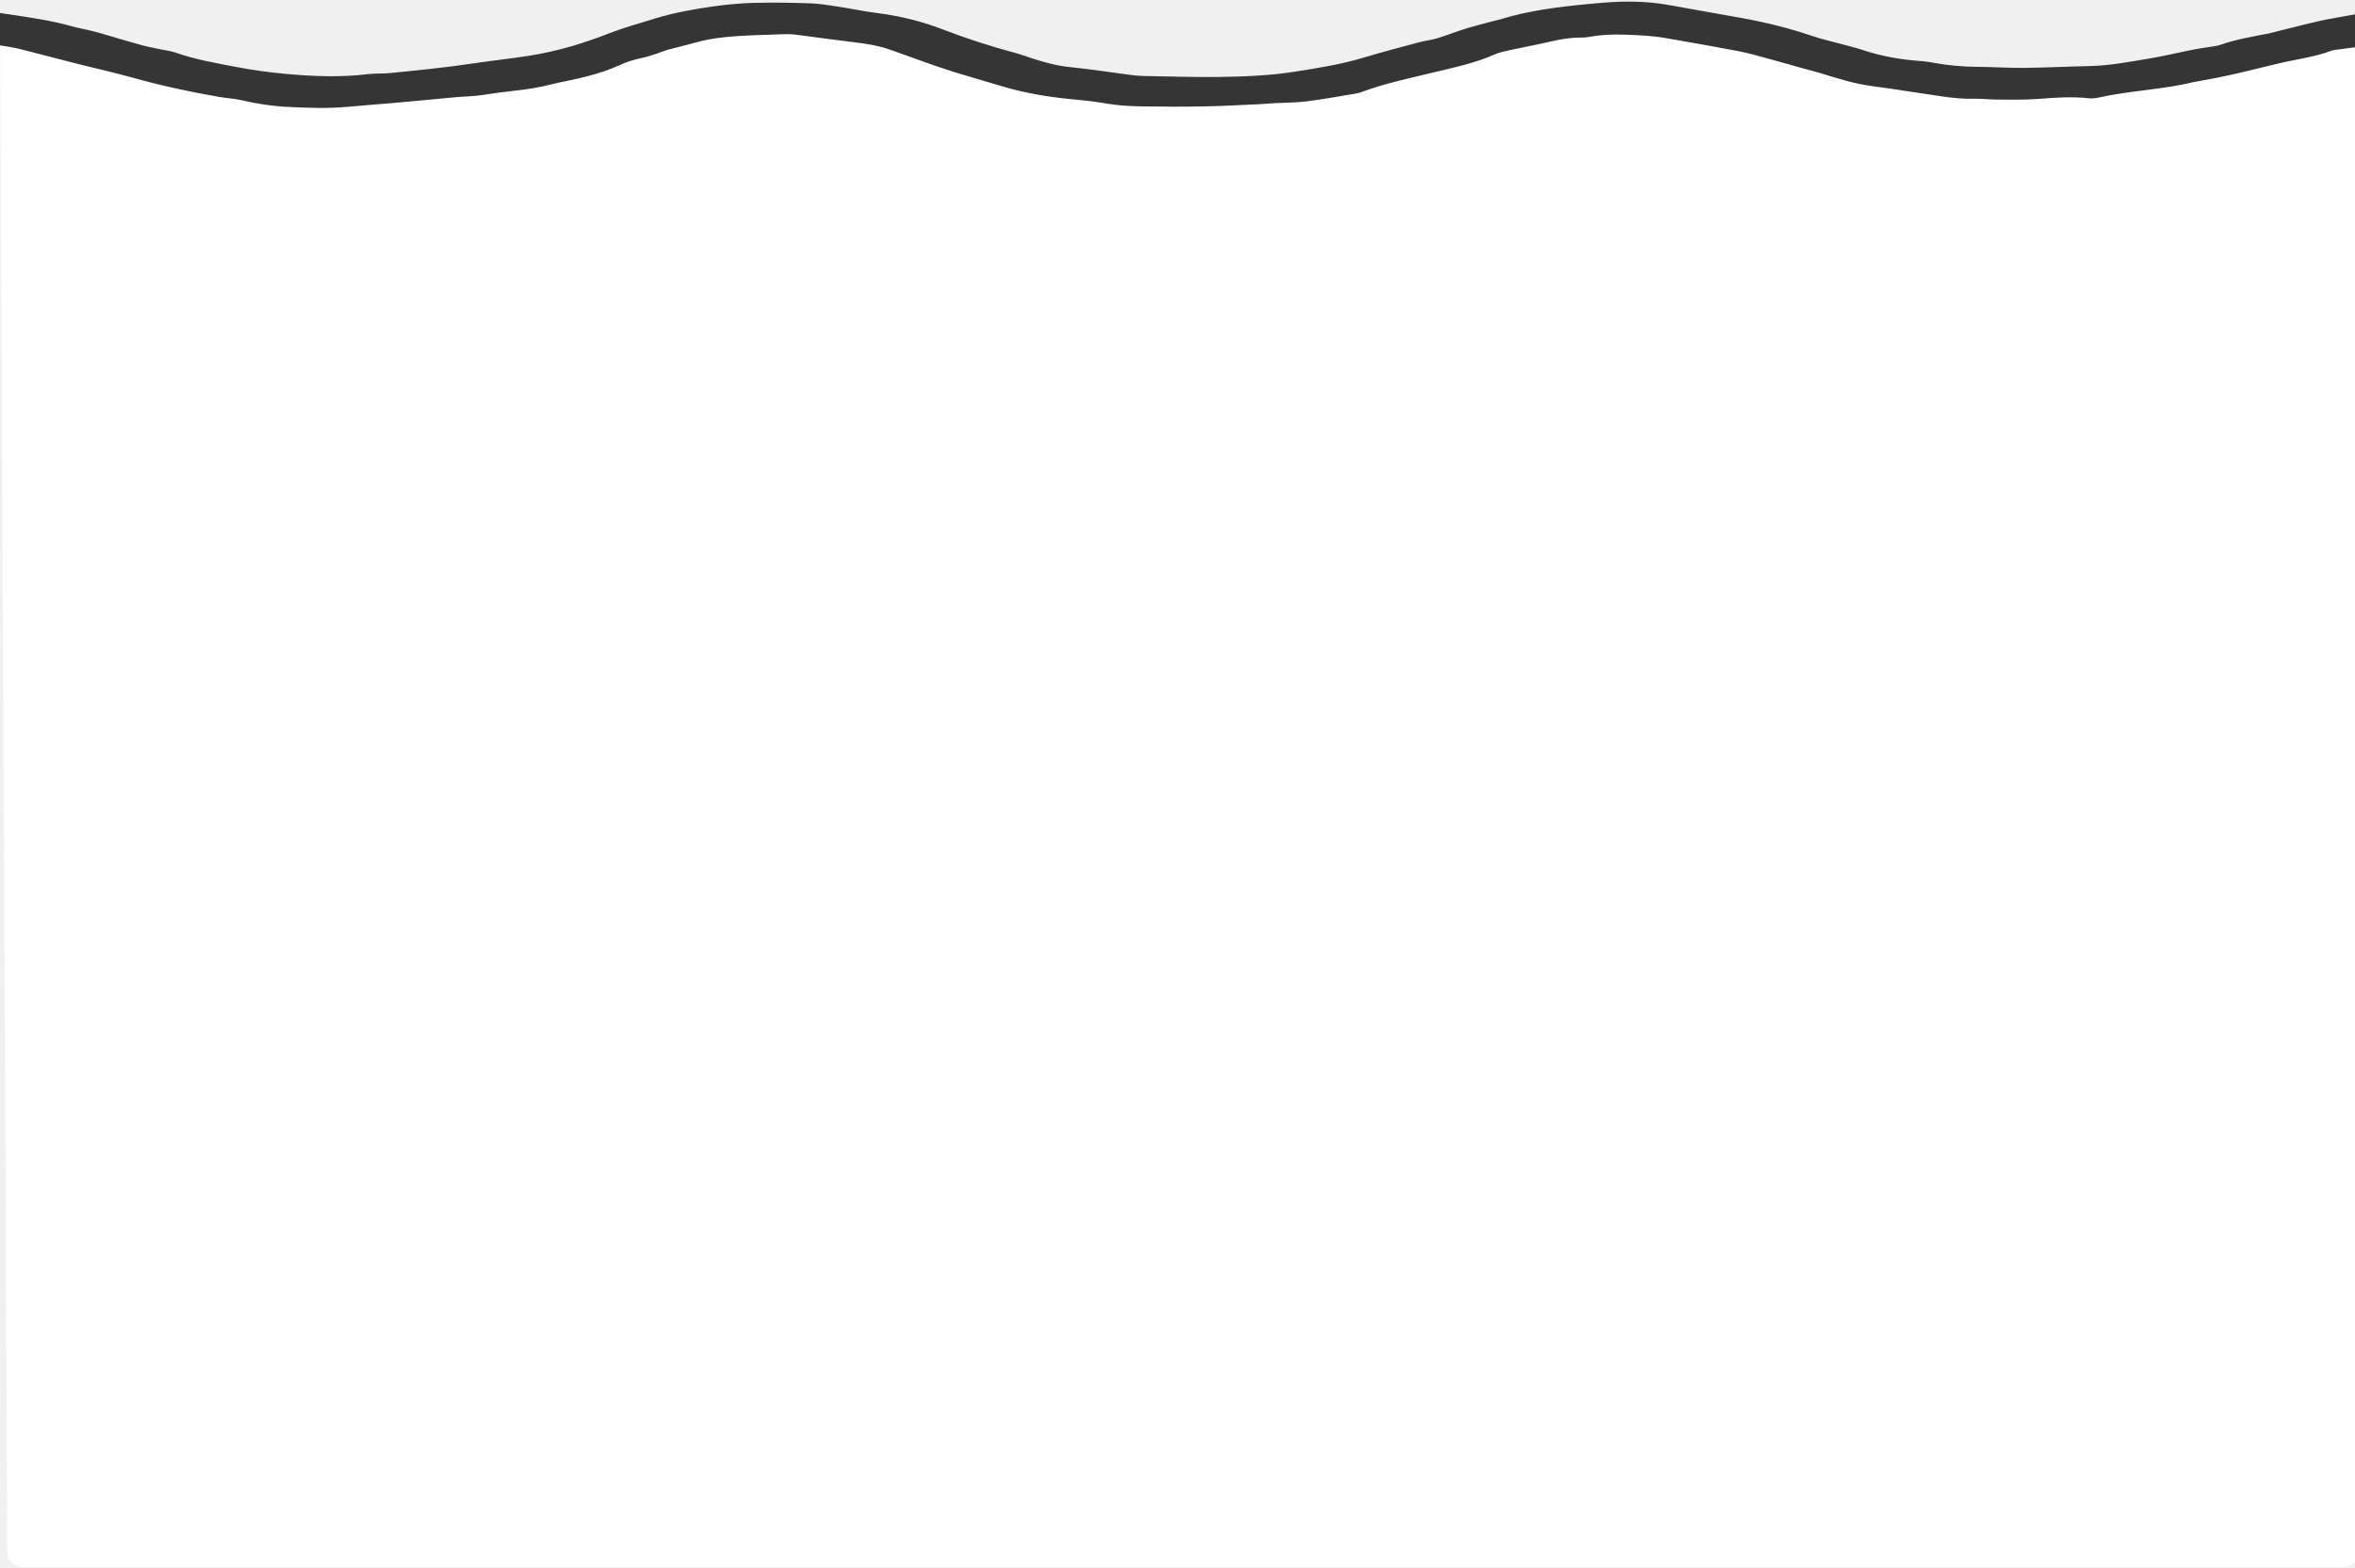
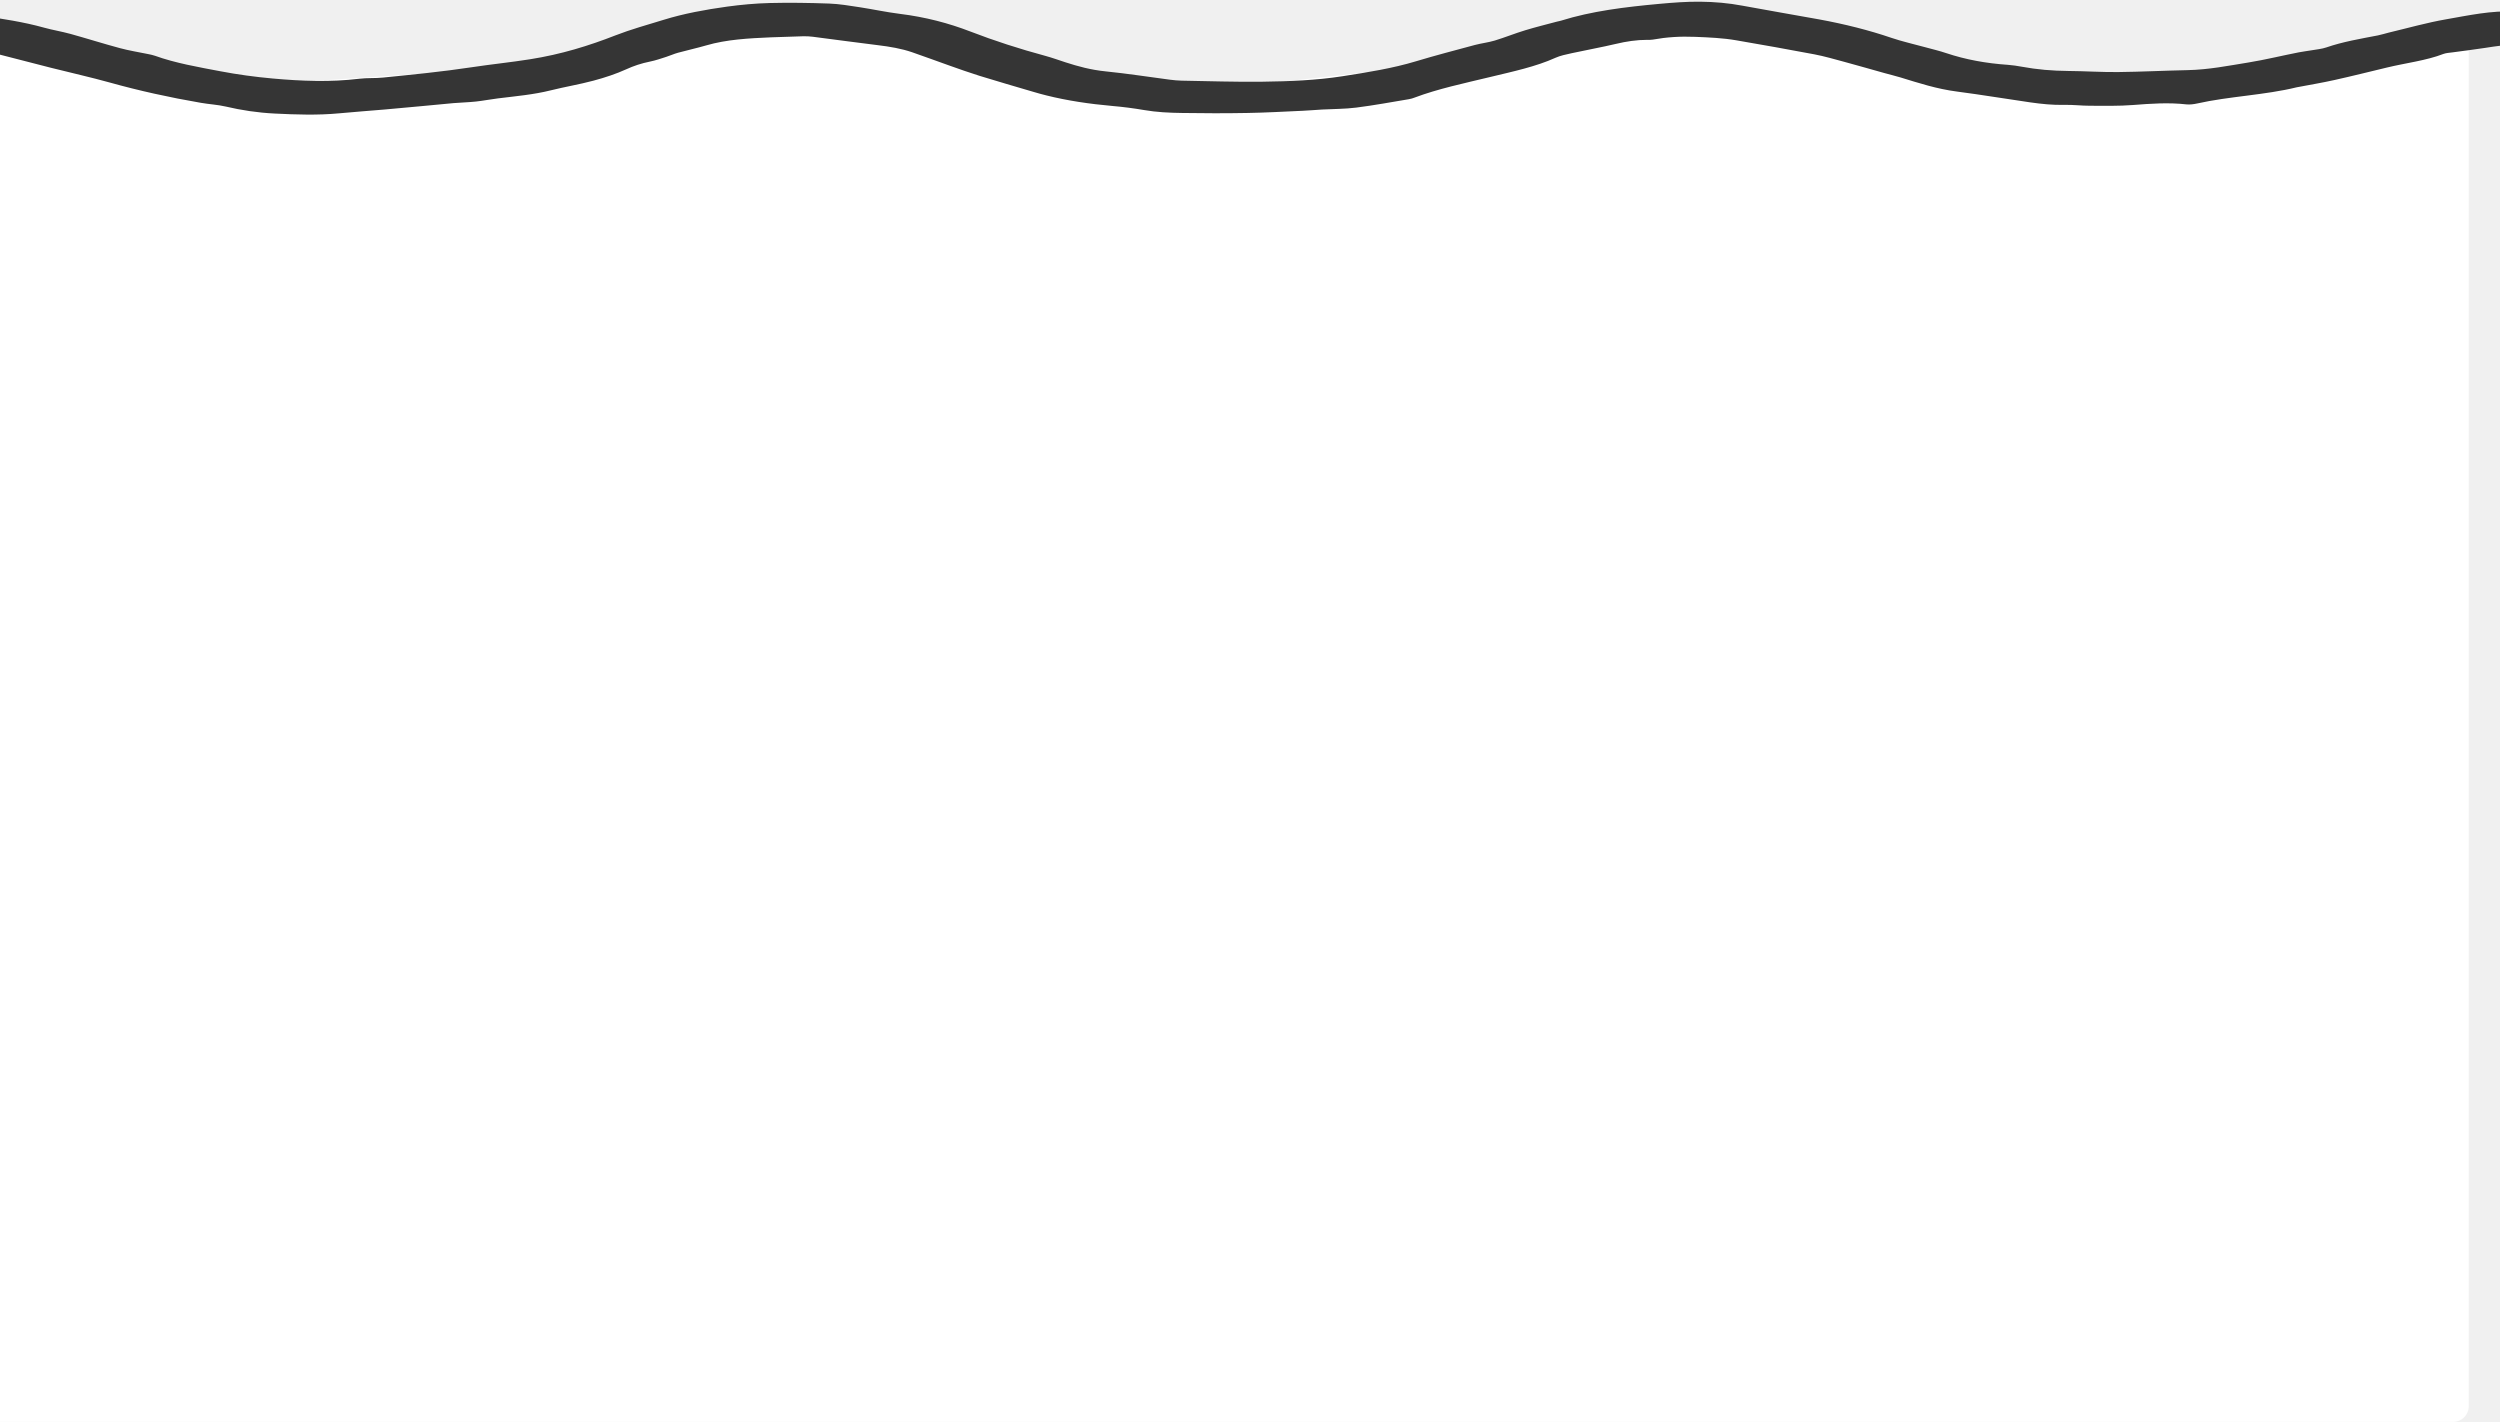
- <svg xmlns="http://www.w3.org/2000/svg" width="320" height="213" viewBox="0 0 320 213" fill="none">
-   <path d="M320.5 211C320.5 212.105 319.605 213 318.5 213L2.99 213C1.89 213 0.996 212.11 0.991 211.01L0.013 5.18C0.006 3.843 1.289 2.876 2.573 3.25L12 6L36.188 11.924C36.395 11.974 36.608 11.992 36.821 11.975L74.308 9.015C74.436 9.005 74.562 8.983 74.686 8.948L101.111 1.608C101.368 1.537 101.636 1.517 101.901 1.551L120.748 3.968C120.915 3.989 121.079 4.032 121.236 4.094L140.642 11.857C140.879 11.951 141.131 12 141.385 12L164.5 12L187.328 9.022C187.442 9.008 187.555 8.983 187.666 8.948L203.5 4L216.685 1.558C216.894 1.52 217.107 1.514 217.317 1.543L235.5 4L257.5 9L276 11H291.22C291.406 11 291.591 10.974 291.769 10.923L305.5 7L318.108 4.478C319.345 4.231 320.5 5.178 320.5 6.44L320.5 211Z" fill="white" />
-   <path d="M485.795 11.592C482.988 11.468 480.212 11.649 477.415 11.806C474.416 11.975 471.367 12.021 468.368 11.586C466.863 11.372 465.288 11.299 463.733 11.214C461.986 11.124 460.462 10.685 458.937 10.284C456.14 9.557 453.505 8.656 450.799 7.838C448.042 7.004 445.286 6.125 442.196 5.601C439.187 5.088 436.148 4.738 433.058 4.496C432.604 4.462 432.119 4.445 431.685 4.496C427.121 4.992 422.578 5.533 418.377 6.722C417.6 6.942 416.721 7.043 415.944 7.258C413.309 7.979 410.734 8.791 408.048 9.456C405.504 10.087 403.161 11 400.354 11.299C399.96 11.338 399.526 11.434 399.233 11.581C397.416 12.483 395.073 12.736 392.913 13.21C392.186 13.368 391.519 13.604 390.792 13.762C389.985 13.931 389.146 14.066 388.298 14.185C387.632 14.275 386.935 14.286 386.259 14.377C384.875 14.557 383.522 14.799 382.129 14.951C381.422 15.025 380.645 15.013 379.948 14.929C376.091 14.455 372.214 14.01 368.407 13.435C366.297 13.12 364.227 12.635 362.248 12.111C360.047 11.524 357.977 10.792 355.836 10.143C354.948 9.873 353.989 9.676 353.09 9.422C351.697 9.028 350.323 8.61 348.94 8.205C347.759 7.855 346.557 7.562 345.235 7.382C343.68 7.173 342.145 6.863 340.671 6.514C337.329 5.719 333.855 5.522 330.281 5.651C328.948 5.702 327.615 5.725 326.282 5.713C324.828 5.702 323.465 5.916 322.092 6.13C320.719 6.345 319.326 6.508 317.942 6.7C317.538 6.756 317.084 6.779 316.761 6.903C314.57 7.754 311.955 8.058 309.552 8.639C307.31 9.174 305.089 9.738 302.827 10.239C301.292 10.583 299.697 10.848 298.132 11.147C298.091 11.152 298.041 11.158 298.001 11.169C293.901 12.178 289.358 12.319 285.218 13.249C284.804 13.339 284.289 13.407 283.875 13.362C281.573 13.103 279.321 13.261 277.029 13.441C275.222 13.582 273.364 13.542 271.526 13.537C270.426 13.537 269.325 13.396 268.235 13.424C266.73 13.458 265.296 13.306 263.873 13.103C260.753 12.657 257.673 12.133 254.543 11.727C251.887 11.384 249.606 10.628 247.263 9.912C246.587 9.704 245.86 9.54 245.173 9.343C243.487 8.875 241.811 8.385 240.114 7.928C238.832 7.585 237.56 7.207 236.227 6.953C232.925 6.322 229.593 5.741 226.251 5.161C224.535 4.862 222.768 4.789 220.97 4.716C219.072 4.637 217.315 4.749 215.548 5.071C215.336 5.11 215.094 5.099 214.862 5.099C213.458 5.099 212.156 5.307 210.863 5.612C209.005 6.051 207.077 6.395 205.189 6.807C204.462 6.965 203.694 7.128 203.109 7.393C200.605 8.532 197.636 9.157 194.718 9.862C191.437 10.656 188.064 11.361 185.075 12.488C184.853 12.573 184.601 12.657 184.338 12.697C182.097 13.069 179.865 13.486 177.594 13.773C176.17 13.954 174.675 13.943 173.211 14.021C172.394 14.066 171.576 14.145 170.758 14.179C168.385 14.286 166.002 14.422 163.619 14.461C160.853 14.512 158.086 14.506 155.319 14.461C153.674 14.438 152.028 14.365 150.422 14.083C149.11 13.858 147.757 13.683 146.394 13.565C143.466 13.306 140.638 12.889 137.932 12.212C137.387 12.077 136.852 11.93 136.327 11.773C134.015 11.091 131.682 10.42 129.39 9.71C128.068 9.298 126.785 8.836 125.503 8.385C123.908 7.821 122.343 7.235 120.737 6.683C119.394 6.221 117.9 5.967 116.355 5.781C113.578 5.443 110.812 5.059 108.035 4.704C107.641 4.654 107.217 4.631 106.803 4.642C105.43 4.676 104.057 4.721 102.684 4.778C99.836 4.902 97.009 5.048 94.404 5.809C93.223 6.153 91.981 6.423 90.789 6.75C90.254 6.897 89.79 7.117 89.275 7.28C88.598 7.494 87.942 7.731 87.215 7.878C86.074 8.109 85.105 8.436 84.156 8.87C82.894 9.445 81.45 9.929 79.965 10.324C78.188 10.803 76.27 11.119 74.473 11.57C72.312 12.111 70 12.314 67.728 12.595C66.789 12.708 65.87 12.894 64.931 12.996C63.992 13.097 63.012 13.12 62.063 13.198C60.7 13.317 59.347 13.458 57.994 13.582C56.409 13.728 54.834 13.875 53.249 14.016C51.3 14.185 49.341 14.32 47.402 14.506C44.646 14.765 41.9 14.67 39.153 14.534C36.982 14.427 34.912 14.112 32.893 13.638C31.883 13.401 30.752 13.345 29.702 13.159C25.694 12.471 21.817 11.615 18.061 10.566C15.597 9.879 13.022 9.309 10.508 8.672C7.953 8.024 5.419 7.359 2.864 6.705C1.259 6.294 -0.447 6.102 -2.184 5.933C-4.759 5.679 -7.323 5.369 -9.898 5.099C-10.383 5.048 -10.928 5.043 -11.413 5.099C-14.371 5.46 -17.309 5.882 -20.278 6.204C-23.125 6.508 -25.68 7.162 -28.204 7.917C-29.073 8.176 -30.123 8.267 -31.102 8.402C-32.546 8.599 -33.828 8.926 -35.111 9.366C-36.645 9.896 -38.19 10.459 -40.068 10.668C-42.905 10.983 -45.692 11.44 -48.489 11.851C-49.105 11.942 -49.721 12.066 -50.306 12.207C-52.205 12.64 -54.164 12.629 -56.153 12.505C-56.93 12.46 -57.718 12.438 -58.495 12.443C-62.615 12.46 -66.502 11.874 -70.289 11.034C-70.501 10.989 -70.703 10.916 -70.925 10.882C-73.318 10.527 -75.367 9.805 -77.457 9.084C-79.76 8.289 -81.567 7.184 -83.546 6.192C-84.132 5.899 -84.515 5.443 -84.849 5.026C-85.141 4.659 -85.02 4.27 -84.394 3.983C-83.829 3.718 -83.283 3.442 -82.748 3.16C-82.183 2.861 -81.506 2.799 -80.82 2.923C-79.275 3.205 -77.821 3.622 -76.68 4.27C-74.64 5.431 -72.257 6.271 -69.541 6.824C-67.512 7.235 -65.493 7.663 -63.433 8.036C-60.535 8.565 -57.566 8.588 -54.568 8.317C-52.649 8.148 -50.791 7.9 -48.964 7.528C-48.247 7.382 -47.429 7.376 -46.672 7.292C-43.764 6.959 -41.068 6.299 -38.382 5.629C-35.999 5.031 -33.707 4.327 -31.173 3.904C-29.608 3.645 -28.174 3.132 -26.639 2.782C-25.579 2.54 -24.468 2.377 -23.368 2.185C-21.611 1.881 -19.874 1.554 -18.097 1.3C-16.724 1.103 -15.31 0.984 -13.917 0.86C-11.726 0.663 -9.525 0.787 -7.344 0.883C-5.657 0.962 -4.002 1.221 -2.346 1.43C-1.043 1.593 0.229 1.802 1.522 1.993C4.278 2.399 7.024 2.811 9.589 3.526C10.7 3.836 11.901 4.034 13.012 4.338C15.152 4.93 17.233 5.595 19.383 6.17C20.534 6.48 21.776 6.677 22.978 6.925C23.281 6.987 23.584 7.049 23.856 7.145C26.441 8.075 29.359 8.582 32.217 9.123C34.377 9.535 36.629 9.845 38.891 10.048C42.576 10.38 46.292 10.532 50.007 10.076C50.987 9.958 52.037 10.031 53.026 9.929C56.823 9.546 60.63 9.174 64.355 8.61C66.839 8.233 69.374 7.979 71.847 7.585C75.826 6.959 79.39 5.854 82.772 4.53C84.721 3.769 86.882 3.171 88.972 2.529C91.526 1.74 94.283 1.232 97.1 0.843C98.877 0.601 100.715 0.432 102.532 0.387C105.056 0.325 107.601 0.364 110.125 0.455C111.438 0.5 112.74 0.731 114.023 0.922C115.749 1.187 117.425 1.554 119.172 1.773C122.464 2.179 125.463 2.974 128.189 4.028C131.268 5.217 134.479 6.254 137.842 7.162C138.71 7.399 139.518 7.697 140.356 7.968C141.991 8.498 143.647 8.949 145.556 9.14C148.312 9.416 151.018 9.845 153.744 10.2C154.239 10.262 154.744 10.313 155.239 10.324C158.682 10.38 162.135 10.504 165.568 10.459C169.011 10.414 172.505 10.279 175.827 9.76C179.037 9.259 182.268 8.746 185.247 7.844C187.711 7.1 190.255 6.44 192.779 5.758C193.607 5.539 194.536 5.431 195.334 5.189C196.657 4.783 197.889 4.282 199.221 3.876C200.544 3.47 201.937 3.132 203.301 2.765C203.462 2.72 203.654 2.698 203.805 2.647C207.723 1.418 212.014 0.894 216.396 0.494C218.133 0.336 219.85 0.201 221.606 0.218C223.464 0.235 225.251 0.393 227.018 0.725C230.29 1.339 233.592 1.886 236.863 2.484C240.104 3.081 243.194 3.853 246.122 4.851C247.445 5.302 248.909 5.629 250.302 6.012C251.251 6.271 252.241 6.502 253.139 6.807C255.583 7.624 258.218 8.109 261.035 8.3C261.621 8.34 262.207 8.436 262.772 8.537C264.711 8.898 266.69 9.067 268.739 9.084C270.85 9.101 272.96 9.242 275.07 9.225C278.049 9.191 281.028 9.039 284.016 8.977C286.722 8.92 289.226 8.413 291.781 8.002C293.992 7.641 296.082 7.122 298.243 6.7C298.758 6.598 299.303 6.536 299.828 6.446C300.484 6.333 301.211 6.266 301.777 6.068C303.837 5.353 306.119 4.964 308.38 4.53C308.855 4.439 309.289 4.287 309.754 4.175C312.207 3.594 314.6 2.906 317.124 2.467C319.992 1.971 322.87 1.323 325.99 1.48C328.887 1.063 331.866 1.447 334.784 1.182C335.693 1.097 336.723 1.232 337.642 1.373C339.368 1.644 341.054 1.988 342.751 2.309C344.881 2.715 347.052 3.064 349.122 3.549C351.242 4.045 353.262 4.659 355.311 5.245C358.744 6.232 362.248 7.156 365.57 8.255C367.953 9.044 370.578 9.242 373.133 9.642C375.031 9.941 376.959 10.2 378.898 10.386C381.352 10.617 383.846 10.707 386.259 10.256C387.602 10.008 388.894 9.659 390.197 9.332C392.882 8.661 395.568 7.979 398.244 7.297C400.708 6.666 403.181 6.046 405.625 5.386C406.564 5.133 407.452 4.806 408.321 4.473C410.239 3.741 412.349 3.245 414.51 2.799C415.288 2.641 416.015 2.41 416.802 2.269C419.761 1.723 422.699 1.114 425.718 0.691C428.505 0.302 431.352 -0.177 434.28 0.066C437.097 0.302 439.874 0.669 442.681 0.951C446.336 1.317 449.375 2.467 452.606 3.369C455.444 4.163 458.18 5.054 460.997 5.871C462.007 6.164 463.097 6.39 464.177 6.604C464.904 6.745 465.672 6.835 466.439 6.903C468.388 7.089 470.327 7.314 472.285 7.404C474.103 7.489 475.951 7.382 477.768 7.427C479.616 7.472 481.353 7.032 483.21 7.139C483.867 7.179 484.573 7.049 485.24 6.953C486.027 6.841 486.684 6.919 487.269 7.235C487.562 7.393 487.865 7.562 488.219 7.68C490.935 8.627 490.198 10.228 488.319 11C487.603 11.299 486.785 11.581 485.795 11.536V11.592Z" fill="#353535" />
+ <svg xmlns="http://www.w3.org/2000/svg" width="320" height="182" viewBox="0 0 320 182" fill="none">
+   <path d="M316 180C316 181.105 315.105 182 314 182L-2 182C-3.105 182 -4 181.105 -4 180L-4 5.226C-4 3.888 -2.711 2.927 -1.428 3.31L7.017 5.83L31.288 10.88C31.465 10.917 31.648 10.93 31.829 10.918L69.45 8.394C69.56 8.387 69.669 8.37 69.776 8.345L96.323 2.079C96.544 2.027 96.773 2.013 96.999 2.037L115.969 4.104C116.114 4.12 116.258 4.151 116.396 4.198L135.906 10.83C136.113 10.9 136.331 10.936 136.55 10.936L159.756 10.936L182.643 8.399C182.742 8.388 182.84 8.37 182.936 8.345L198.817 4.128L212.069 2.042C212.248 2.014 212.429 2.01 212.608 2.031L230.867 4.128L252.901 8.383L271.43 10.085H286.715C286.874 10.085 287.033 10.066 287.187 10.029L300.977 6.681L313.665 4.524C314.886 4.317 316 5.258 316 6.496L316 180Z" fill="white" />
+   <path d="M481.795 11.592C478.988 11.468 476.212 11.649 473.415 11.806C470.416 11.975 467.367 12.021 464.368 11.586C462.863 11.372 461.288 11.299 459.733 11.214C457.986 11.124 456.462 10.685 454.937 10.284C452.14 9.557 449.505 8.656 446.799 7.838C444.042 7.004 441.286 6.125 438.196 5.601C435.187 5.088 432.148 4.738 429.058 4.496C428.604 4.462 428.119 4.445 427.685 4.496C423.121 4.992 418.578 5.533 414.377 6.722C413.6 6.942 412.721 7.043 411.944 7.258C409.309 7.979 406.734 8.791 404.048 9.456C401.504 10.087 399.161 11 396.354 11.299C395.96 11.338 395.526 11.434 395.233 11.581C393.416 12.483 391.073 12.736 388.913 13.21C388.186 13.368 387.519 13.604 386.792 13.762C385.985 13.931 385.146 14.066 384.298 14.185C383.632 14.275 382.935 14.286 382.259 14.377C380.875 14.557 379.522 14.799 378.129 14.951C377.422 15.025 376.645 15.013 375.948 14.929C372.091 14.455 368.214 14.01 364.407 13.435C362.297 13.12 360.227 12.635 358.248 12.111C356.047 11.524 353.977 10.792 351.836 10.143C350.948 9.873 349.989 9.676 349.09 9.422C347.697 9.028 346.323 8.61 344.94 8.205C343.759 7.855 342.557 7.562 341.235 7.382C339.68 7.173 338.145 6.863 336.671 6.514C333.329 5.719 329.855 5.522 326.281 5.651C324.948 5.702 323.615 5.725 322.282 5.713C320.828 5.702 319.465 5.916 318.092 6.13C316.719 6.345 315.326 6.508 313.942 6.7C313.538 6.756 313.084 6.779 312.761 6.903C310.57 7.754 307.955 8.058 305.552 8.639C303.31 9.174 301.089 9.738 298.827 10.239C297.292 10.583 295.697 10.848 294.132 11.147C294.091 11.152 294.041 11.158 294.001 11.169C289.901 12.178 285.358 12.319 281.218 13.249C280.804 13.339 280.289 13.407 279.875 13.362C277.573 13.103 275.321 13.261 273.029 13.441C271.222 13.582 269.364 13.542 267.526 13.537C266.426 13.537 265.325 13.396 264.235 13.424C262.73 13.458 261.296 13.306 259.873 13.103C256.753 12.657 253.673 12.133 250.543 11.727C247.887 11.384 245.606 10.628 243.263 9.912C242.587 9.704 241.86 9.54 241.173 9.343C239.487 8.875 237.811 8.385 236.114 7.928C234.832 7.585 233.56 7.207 232.227 6.953C228.925 6.322 225.593 5.741 222.251 5.161C220.535 4.862 218.768 4.789 216.97 4.716C215.072 4.637 213.315 4.749 211.548 5.071C211.336 5.11 211.094 5.099 210.862 5.099C209.458 5.099 208.156 5.307 206.863 5.612C205.005 6.051 203.077 6.395 201.189 6.807C200.462 6.965 199.694 7.128 199.109 7.393C196.605 8.532 193.636 9.157 190.718 9.862C187.437 10.656 184.064 11.361 181.075 12.488C180.853 12.573 180.601 12.657 180.338 12.697C178.097 13.069 175.865 13.486 173.594 13.773C172.17 13.954 170.675 13.943 169.211 14.021C168.394 14.066 167.576 14.145 166.758 14.179C164.385 14.286 162.002 14.422 159.619 14.461C156.853 14.512 154.086 14.506 151.319 14.461C149.674 14.438 148.028 14.365 146.422 14.083C145.11 13.858 143.757 13.683 142.394 13.565C139.466 13.306 136.638 12.889 133.932 12.212C133.387 12.077 132.852 11.93 132.327 11.773C130.015 11.091 127.682 10.42 125.39 9.71C124.068 9.298 122.785 8.836 121.503 8.385C119.908 7.821 118.343 7.235 116.737 6.683C115.394 6.221 113.9 5.967 112.355 5.781C109.578 5.443 106.812 5.059 104.035 4.704C103.641 4.654 103.217 4.631 102.803 4.642C101.43 4.676 100.057 4.721 98.684 4.778C95.836 4.902 93.009 5.048 90.404 5.809C89.223 6.153 87.981 6.423 86.789 6.75C86.254 6.897 85.79 7.117 85.275 7.28C84.598 7.494 83.942 7.731 83.215 7.878C82.074 8.109 81.105 8.436 80.156 8.87C78.894 9.445 77.45 9.929 75.965 10.324C74.188 10.803 72.27 11.119 70.473 11.57C68.312 12.111 66 12.314 63.728 12.595C62.789 12.708 61.87 12.894 60.931 12.996C59.992 13.097 59.012 13.12 58.063 13.198C56.7 13.317 55.347 13.458 53.994 13.582C52.409 13.728 50.834 13.875 49.249 14.016C47.3 14.185 45.341 14.32 43.402 14.506C40.646 14.765 37.9 14.67 35.153 14.534C32.982 14.427 30.912 14.112 28.893 13.638C27.883 13.401 26.752 13.345 25.702 13.159C21.694 12.471 17.817 11.615 14.06 10.566C11.597 9.879 9.022 9.309 6.508 8.672C3.953 8.024 1.419 7.359 -1.136 6.705C-2.741 6.294 -4.447 6.102 -6.184 5.933C-8.759 5.679 -11.323 5.369 -13.898 5.099C-14.383 5.048 -14.928 5.043 -15.413 5.099C-18.371 5.46 -21.309 5.882 -24.278 6.204C-27.125 6.508 -29.68 7.162 -32.204 7.917C-33.072 8.176 -34.123 8.267 -35.102 8.402C-36.546 8.599 -37.828 8.926 -39.111 9.366C-40.645 9.896 -42.19 10.459 -44.068 10.668C-46.905 10.983 -49.692 11.44 -52.489 11.851C-53.105 11.942 -53.721 12.066 -54.306 12.207C-56.205 12.64 -58.164 12.629 -60.153 12.505C-60.93 12.46 -61.718 12.438 -62.495 12.443C-66.615 12.46 -70.502 11.874 -74.289 11.034C-74.501 10.989 -74.703 10.916 -74.925 10.882C-77.318 10.527 -79.367 9.805 -81.457 9.084C-83.76 8.289 -85.567 7.184 -87.546 6.192C-88.132 5.899 -88.515 5.443 -88.849 5.026C-89.141 4.659 -89.02 4.27 -88.394 3.983C-87.829 3.718 -87.283 3.442 -86.748 3.16C-86.183 2.861 -85.506 2.799 -84.82 2.923C-83.275 3.205 -81.821 3.622 -80.68 4.27C-78.64 5.431 -76.257 6.271 -73.541 6.824C-71.512 7.235 -69.493 7.663 -67.433 8.036C-64.535 8.565 -61.566 8.588 -58.568 8.317C-56.649 8.148 -54.791 7.9 -52.964 7.528C-52.247 7.382 -51.429 7.376 -50.672 7.292C-47.764 6.959 -45.068 6.299 -42.382 5.629C-39.999 5.031 -37.707 4.327 -35.173 3.904C-33.608 3.645 -32.174 3.132 -30.639 2.782C-29.579 2.54 -28.468 2.377 -27.368 2.185C-25.611 1.881 -23.874 1.554 -22.097 1.3C-20.724 1.103 -19.31 0.984 -17.917 0.86C-15.726 0.663 -13.525 0.787 -11.344 0.883C-9.657 0.962 -8.002 1.221 -6.346 1.43C-5.043 1.593 -3.771 1.802 -2.478 1.993C0.278 2.399 3.024 2.811 5.589 3.526C6.7 3.836 7.901 4.034 9.012 4.338C11.152 4.93 13.232 5.595 15.383 6.17C16.534 6.48 17.776 6.677 18.978 6.925C19.281 6.987 19.584 7.049 19.856 7.145C22.441 8.075 25.359 8.582 28.216 9.123C30.377 9.535 32.629 9.845 34.891 10.048C38.576 10.38 42.292 10.532 46.007 10.076C46.987 9.958 48.037 10.031 49.026 9.929C52.823 9.546 56.63 9.174 60.355 8.61C62.839 8.233 65.374 7.979 67.847 7.585C71.826 6.959 75.39 5.854 78.772 4.53C80.721 3.769 82.882 3.171 84.972 2.529C87.526 1.74 90.283 1.232 93.1 0.843C94.877 0.601 96.715 0.432 98.532 0.387C101.056 0.325 103.601 0.364 106.125 0.455C107.438 0.5 108.74 0.731 110.023 0.922C111.749 1.187 113.425 1.554 115.172 1.773C118.464 2.179 121.463 2.974 124.189 4.028C127.268 5.217 130.479 6.254 133.842 7.162C134.71 7.399 135.518 7.697 136.356 7.968C137.991 8.498 139.647 8.949 141.556 9.14C144.312 9.416 147.018 9.845 149.744 10.2C150.239 10.262 150.744 10.313 151.239 10.324C154.682 10.38 158.135 10.504 161.568 10.459C165.011 10.414 168.505 10.279 171.827 9.76C175.037 9.259 178.268 8.746 181.247 7.844C183.711 7.1 186.255 6.44 188.779 5.758C189.607 5.539 190.536 5.431 191.334 5.189C192.657 4.783 193.889 4.282 195.221 3.876C196.544 3.47 197.937 3.132 199.301 2.765C199.462 2.72 199.654 2.698 199.805 2.647C203.723 1.418 208.014 0.894 212.396 0.494C214.133 0.336 215.85 0.201 217.606 0.218C219.464 0.235 221.251 0.393 223.018 0.725C226.29 1.339 229.592 1.886 232.863 2.484C236.104 3.081 239.194 3.853 242.122 4.851C243.445 5.302 244.909 5.629 246.302 6.012C247.251 6.271 248.241 6.502 249.139 6.807C251.583 7.624 254.218 8.109 257.035 8.3C257.621 8.34 258.207 8.436 258.772 8.537C260.711 8.898 262.69 9.067 264.739 9.084C266.85 9.101 268.96 9.242 271.07 9.225C274.049 9.191 277.028 9.039 280.016 8.977C282.722 8.92 285.226 8.413 287.781 8.002C289.992 7.641 292.082 7.122 294.243 6.7C294.758 6.598 295.303 6.536 295.828 6.446C296.484 6.333 297.211 6.266 297.777 6.068C299.837 5.353 302.119 4.964 304.38 4.53C304.855 4.439 305.289 4.287 305.754 4.175C308.207 3.594 310.6 2.906 313.124 2.467C315.992 1.971 318.87 1.323 321.99 1.48C324.887 1.063 327.866 1.447 330.784 1.182C331.693 1.097 332.723 1.232 333.642 1.373C335.368 1.644 337.054 1.988 338.751 2.309C340.881 2.715 343.052 3.064 345.122 3.549C347.242 4.045 349.262 4.659 351.311 5.245C354.744 6.232 358.248 7.156 361.57 8.255C363.953 9.044 366.578 9.242 369.133 9.642C371.031 9.941 372.959 10.2 374.898 10.386C377.352 10.617 379.846 10.707 382.259 10.256C383.602 10.008 384.894 9.659 386.197 9.332C388.882 8.661 391.568 7.979 394.244 7.297C396.708 6.666 399.181 6.046 401.625 5.386C402.564 5.133 403.452 4.806 404.321 4.473C406.239 3.741 408.349 3.245 410.51 2.799C411.288 2.641 412.015 2.41 412.802 2.269C415.761 1.723 418.699 1.114 421.718 0.691C424.505 0.302 427.352 -0.177 430.28 0.066C433.097 0.302 435.874 0.669 438.681 0.951C442.336 1.317 445.375 2.467 448.606 3.369C451.444 4.163 454.18 5.054 456.997 5.871C458.007 6.164 459.097 6.39 460.177 6.604C460.904 6.745 461.672 6.835 462.439 6.903C464.388 7.089 466.327 7.314 468.285 7.404C470.103 7.489 471.951 7.382 473.768 7.427C475.616 7.472 477.353 7.032 479.21 7.139C479.867 7.179 480.573 7.049 481.24 6.953C482.027 6.841 482.684 6.919 483.269 7.235C483.562 7.393 483.865 7.562 484.219 7.68C486.935 8.627 486.198 10.228 484.319 11C483.603 11.299 482.785 11.581 481.795 11.536V11.592Z" fill="#353535" />
</svg>
